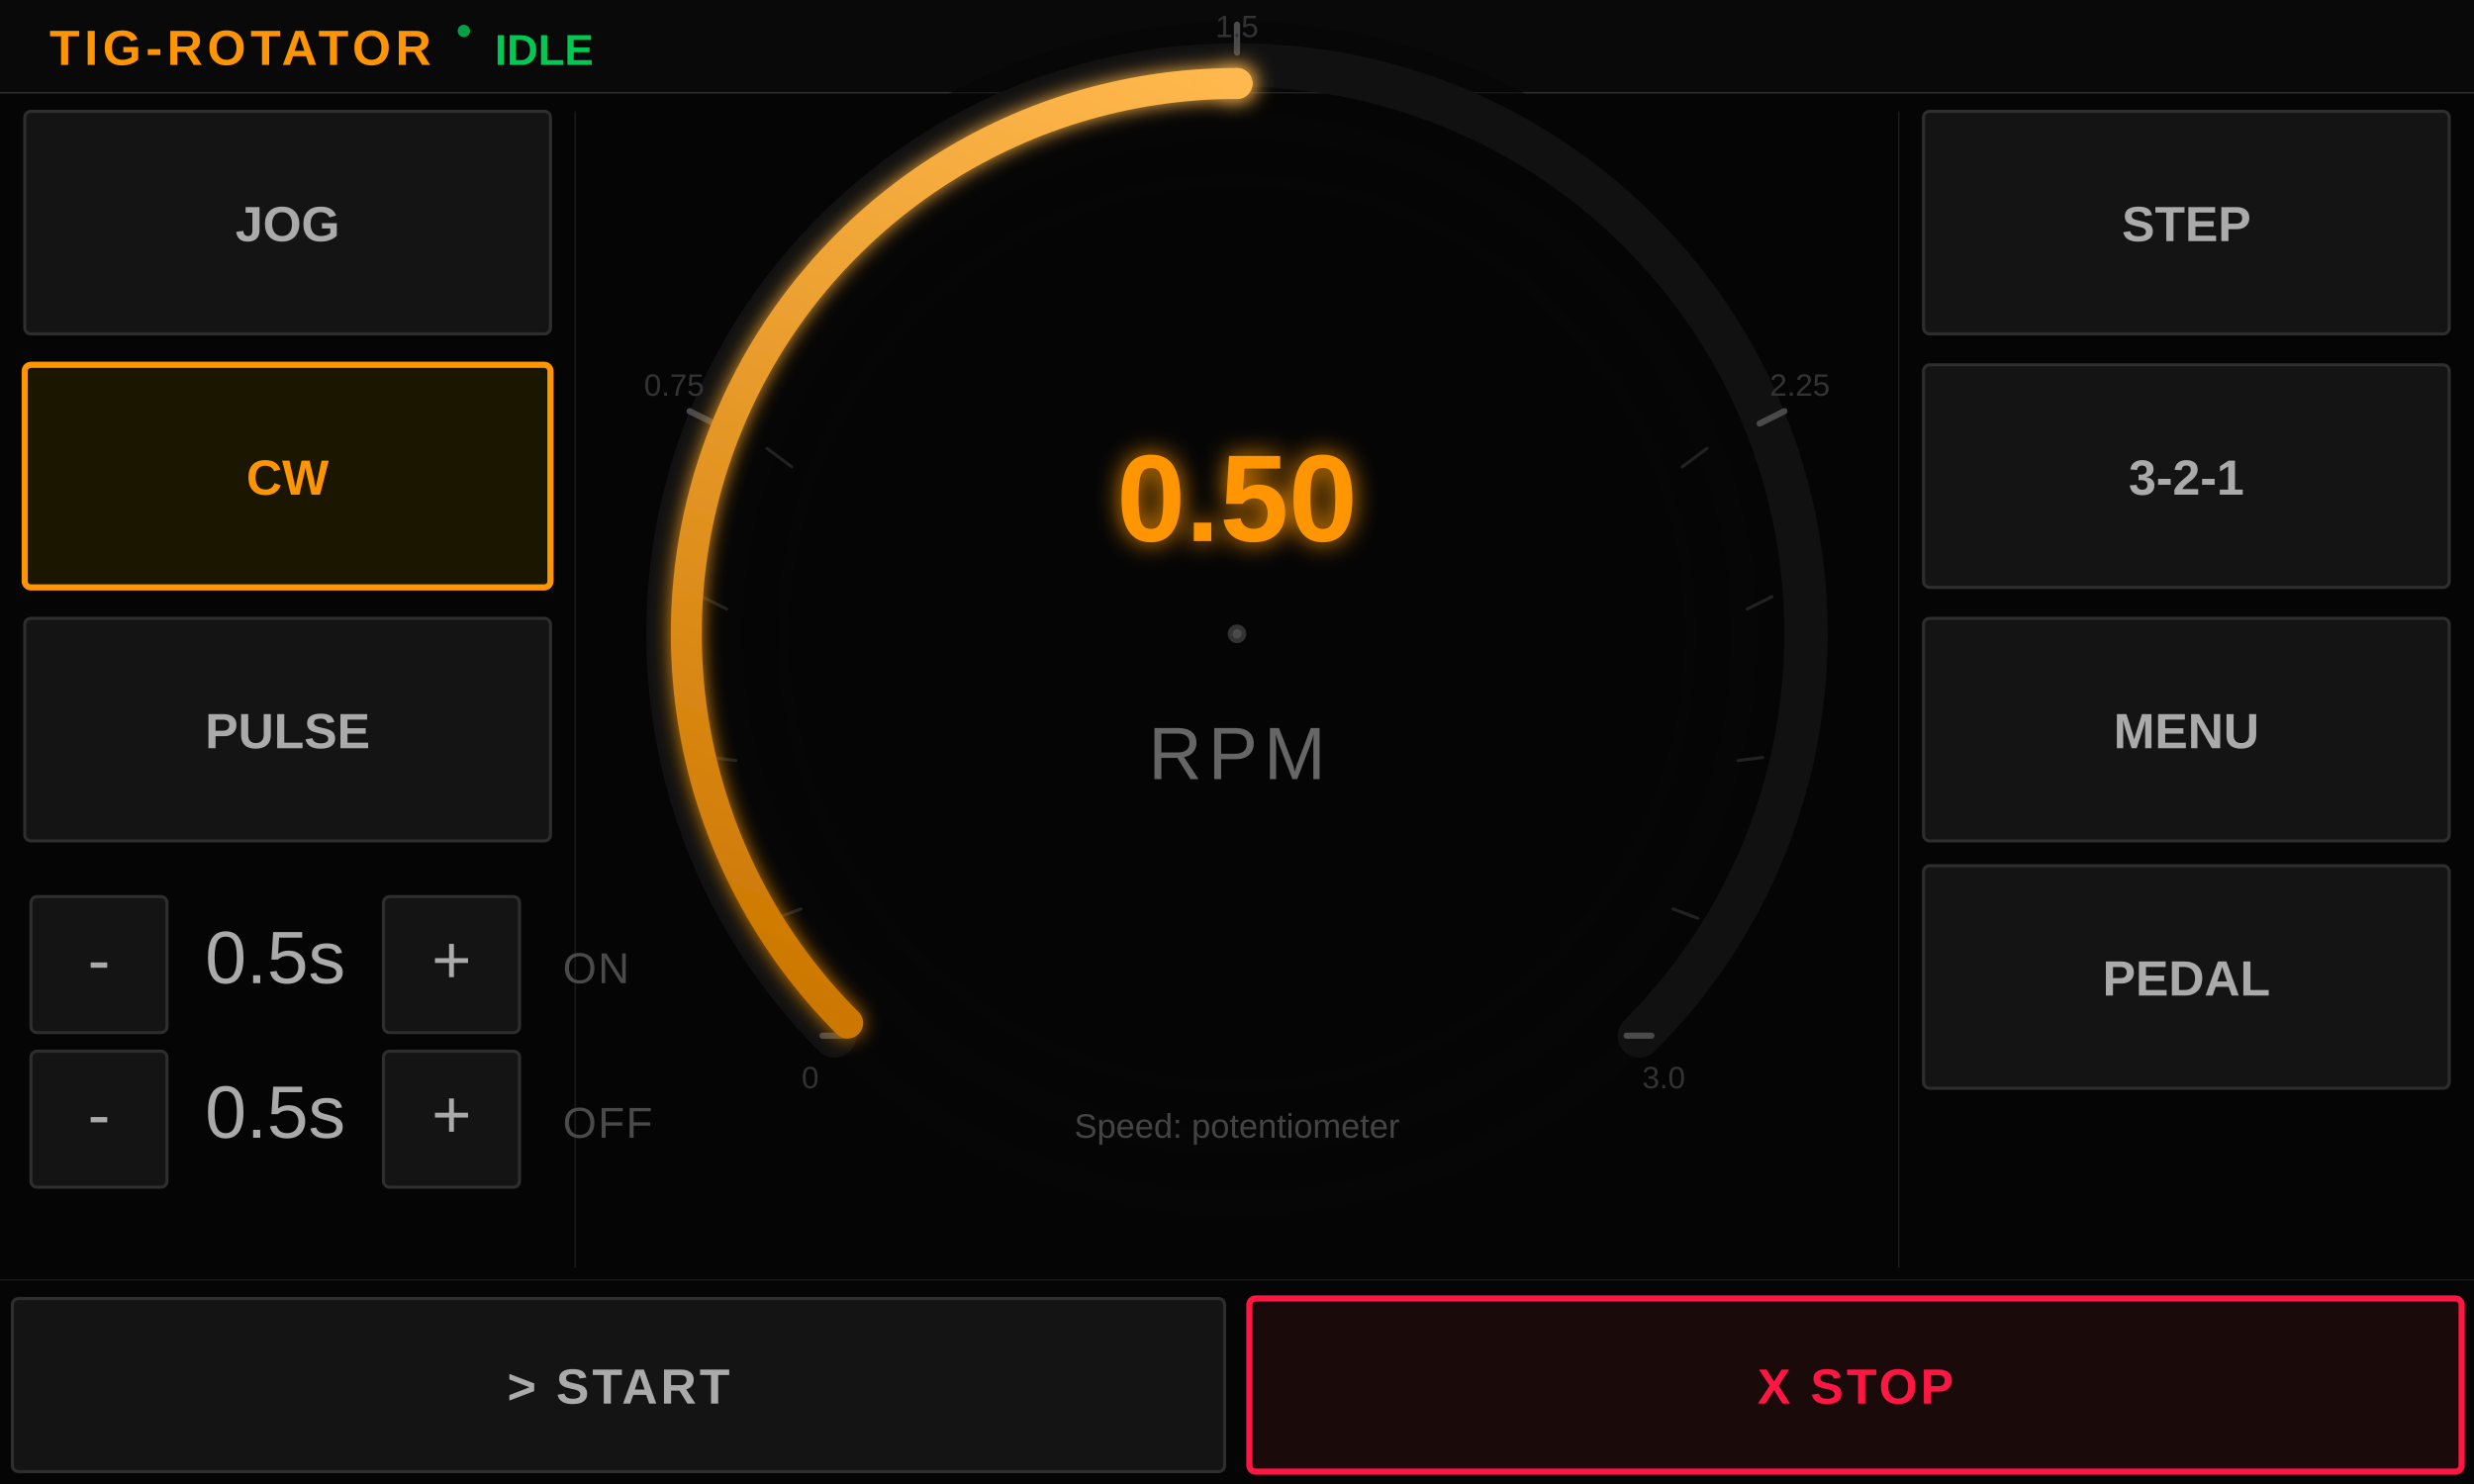
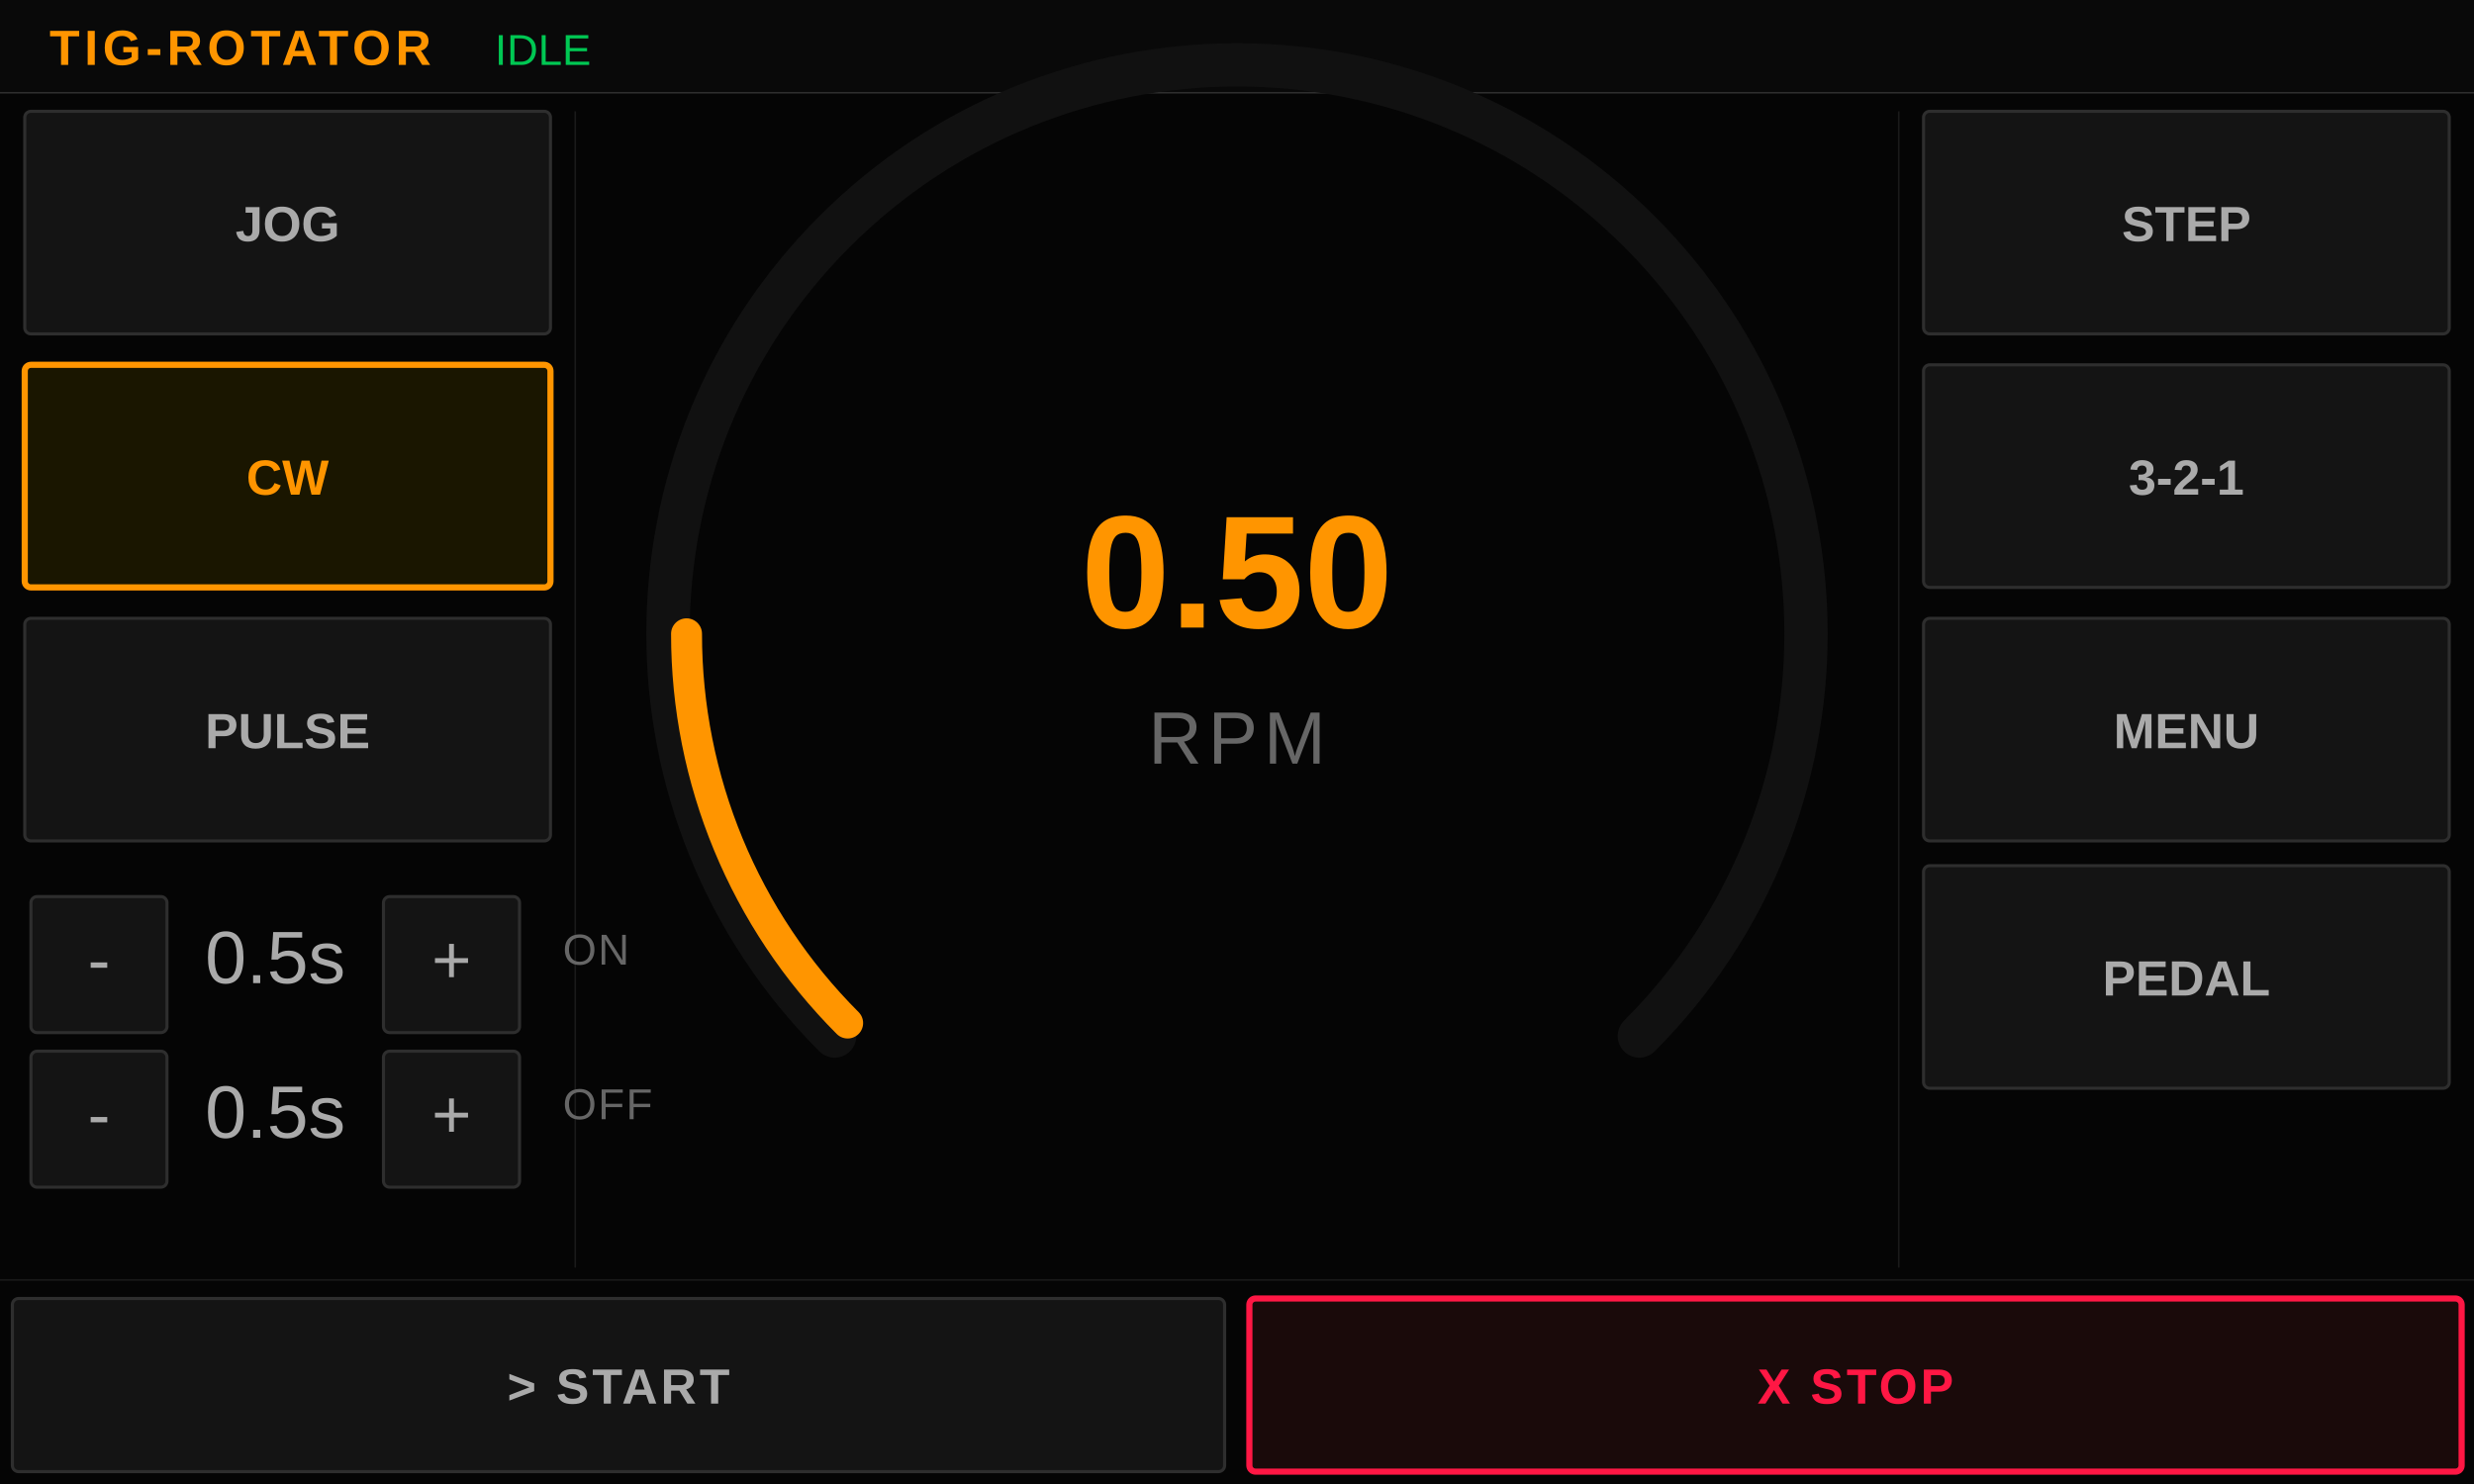
<svg xmlns="http://www.w3.org/2000/svg" viewBox="0 0 800 480" width="800" height="480">
-   <defs>
-     <filter id="arcGlow" x="-20%" y="-20%" width="140%" height="140%">
-       <feGaussianBlur stdDeviation="3" result="blur" />
-       <feMerge>
-         <feMergeNode in="blur" />
-         <feMergeNode in="SourceGraphic" />
-       </feMerge>
-     </filter>
-     <filter id="textGlow" x="-30%" y="-30%" width="160%" height="160%">
-       <feGaussianBlur stdDeviation="4" result="blur" />
-       <feMerge>
-         <feMergeNode in="blur" />
-         <feMergeNode in="SourceGraphic" />
-       </feMerge>
-     </filter>
-     <filter id="dotGlow" x="-100%" y="-100%" width="300%" height="300%">
-       <feGaussianBlur stdDeviation="4" result="blur" />
-       <feMerge>
-         <feMergeNode in="blur" />
-         <feMergeNode in="SourceGraphic" />
-       </feMerge>
-     </filter>
-     <linearGradient id="indicatorGrad" gradientUnits="userSpaceOnUse" x1="274" y1="331" x2="400" y2="27">
-       <stop offset="0%" stop-color="#CC7700" />
-       <stop offset="100%" stop-color="#FFB84D" />
-     </linearGradient>
-     <radialGradient id="gaugeDepth" cx="50%" cy="50%" r="50%">
-       <stop offset="70%" stop-color="#080808" stop-opacity="0" />
-       <stop offset="100%" stop-color="#050505" stop-opacity="0.6" />
-     </radialGradient>
-   </defs>
  <rect width="800" height="480" fill="#050505" />
  <rect x="0" y="0" width="800" height="30" fill="#090909" />
  <line x1="0" y1="30" x2="800" y2="30" stroke="#2E2E2E" stroke-width="0.5" />
  <text x="16" y="21" fill="#FF9500" font-family="Montserrat, Arial, Helvetica, sans-serif" font-size="16" font-weight="bold" letter-spacing="1.5">TIG-ROTATOR</text>
-   <rect x="148" y="8" width="4" height="4" rx="2" fill="#00C853" opacity="0.8" />
-   <text x="160" y="21" fill="#00C853" font-family="Montserrat, Arial, Helvetica, sans-serif" font-size="14" font-weight="bold">IDLE</text>
+   <text x="160" y="21" fill="#00C853" font-family="Montserrat, Arial, Helvetica, sans-serif" font-size="14" font-weight="normal">IDLE</text>
  <line x1="186" y1="36" x2="186" y2="410" stroke="#1A1A1A" stroke-width="0.5" />
  <line x1="614" y1="36" x2="614" y2="410" stroke="#1A1A1A" stroke-width="0.5" />
  <line x1="0" y1="414" x2="800" y2="414" stroke="#1A1A1A" stroke-width="0.5" />
  <rect x="8" y="36" width="170" height="72" rx="2" fill="#141414" stroke="#2E2E2E" stroke-width="1" />
  <text x="93" y="78" fill="#AAAAAA" font-family="Montserrat, Arial, Helvetica, sans-serif" font-size="16" font-weight="600" text-anchor="middle">JOG</text>
  <rect x="8" y="118" width="170" height="72" rx="2" fill="#1A1600" stroke="#FF9500" stroke-width="2" />
  <text x="93" y="160" fill="#FF9500" font-family="Montserrat, Arial, Helvetica, sans-serif" font-size="16" font-weight="600" text-anchor="middle">CW</text>
  <rect x="8" y="200" width="170" height="72" rx="2" fill="#141414" stroke="#2E2E2E" stroke-width="1" />
  <text x="93" y="242" fill="#AAAAAA" font-family="Montserrat, Arial, Helvetica, sans-serif" font-size="16" font-weight="600" text-anchor="middle">PULSE</text>
  <rect x="622" y="36" width="170" height="72" rx="2" fill="#141414" stroke="#2E2E2E" stroke-width="1" />
  <text x="707" y="78" fill="#AAAAAA" font-family="Montserrat, Arial, Helvetica, sans-serif" font-size="16" font-weight="600" text-anchor="middle">STEP</text>
  <rect x="622" y="118" width="170" height="72" rx="2" fill="#141414" stroke="#2E2E2E" stroke-width="1" />
  <text x="707" y="160" fill="#AAAAAA" font-family="Montserrat, Arial, Helvetica, sans-serif" font-size="16" font-weight="600" text-anchor="middle">3-2-1</text>
  <rect x="622" y="200" width="170" height="72" rx="2" fill="#141414" stroke="#2E2E2E" stroke-width="1" />
  <text x="707" y="242" fill="#AAAAAA" font-family="Montserrat, Arial, Helvetica, sans-serif" font-size="16" font-weight="600" text-anchor="middle">MENU</text>
  <rect x="622" y="280" width="170" height="72" rx="2" fill="#141414" stroke="#2E2E2E" stroke-width="1" />
  <text x="707" y="322" fill="#AAAAAA" font-family="Montserrat, Arial, Helvetica, sans-serif" font-size="16" font-weight="600" text-anchor="middle">PEDAL</text>
  <g id="gauge">
-     <circle cx="400" cy="205" r="198" fill="url(#gaugeDepth)" />
    <path d="M 269.9 335.1 A 184 184 0 1 1 530.1 335.1" fill="none" stroke="#111111" stroke-width="14" stroke-linecap="round" />
-     <line x1="274" y1="335" x2="266" y2="335" stroke="#4A4A4A" stroke-width="2" stroke-linecap="round" />
-     <line x1="231" y1="137" x2="223" y2="133" stroke="#4A4A4A" stroke-width="2" stroke-linecap="round" />
-     <line x1="400" y1="17" x2="400" y2="8" stroke="#4A4A4A" stroke-width="2" stroke-linecap="round" />
-     <line x1="569" y1="137" x2="577" y2="133" stroke="#4A4A4A" stroke-width="2" stroke-linecap="round" />
-     <line x1="526" y1="335" x2="534" y2="335" stroke="#4A4A4A" stroke-width="2" stroke-linecap="round" />
-     <line x1="259" y1="294" x2="251" y2="297" stroke="#222222" stroke-width="1" stroke-linecap="round" />
-     <line x1="238" y1="246" x2="230" y2="245" stroke="#222222" stroke-width="1" stroke-linecap="round" />
-     <line x1="235" y1="197" x2="227" y2="193" stroke="#222222" stroke-width="1" stroke-linecap="round" />
-     <line x1="256" y1="151" x2="248" y2="145" stroke="#222222" stroke-width="1" stroke-linecap="round" />
-     <line x1="544" y1="151" x2="552" y2="145" stroke="#222222" stroke-width="1" stroke-linecap="round" />
-     <line x1="565" y1="197" x2="573" y2="193" stroke="#222222" stroke-width="1" stroke-linecap="round" />
-     <line x1="562" y1="246" x2="570" y2="245" stroke="#222222" stroke-width="1" stroke-linecap="round" />
-     <line x1="541" y1="294" x2="549" y2="297" stroke="#222222" stroke-width="1" stroke-linecap="round" />
-     <path d="M 274.1 330.9 A 178 178 0 0 1 400 27" fill="none" stroke="url(#indicatorGrad)" stroke-width="10" stroke-linecap="round" filter="url(#arcGlow)" />
-     <circle cx="400" cy="27" r="5" fill="#FFB84D" filter="url(#dotGlow)" />
-     <circle cx="400" cy="205" r="3" fill="#333333" />
-     <circle cx="400" cy="205" r="1.5" fill="#4A4A4A" />
-     <text x="400" y="175" fill="#FF9500" font-family="Montserrat, Arial, Helvetica, sans-serif" font-size="40" font-weight="bold" text-anchor="middle" filter="url(#textGlow)">0.50</text>
-     <text x="400" y="252" fill="#666666" font-family="Montserrat, Arial, Helvetica, sans-serif" font-size="24" font-weight="500" text-anchor="middle" letter-spacing="2">RPM</text>
-     <text x="262" y="352" fill="#333333" font-family="Montserrat, Arial, Helvetica, sans-serif" font-size="10" text-anchor="middle">0</text>
-     <text x="218" y="128" fill="#333333" font-family="Montserrat, Arial, Helvetica, sans-serif" font-size="10" text-anchor="middle">0.75</text>
-     <text x="400" y="12" fill="#333333" font-family="Montserrat, Arial, Helvetica, sans-serif" font-size="10" text-anchor="middle">1.5</text>
-     <text x="582" y="128" fill="#333333" font-family="Montserrat, Arial, Helvetica, sans-serif" font-size="10" text-anchor="middle">2.25</text>
-     <text x="538" y="352" fill="#333333" font-family="Montserrat, Arial, Helvetica, sans-serif" font-size="10" text-anchor="middle">3.0</text>
-     <text x="400" y="368" fill="#444444" font-family="Montserrat, Arial, Helvetica, sans-serif" font-size="11" font-weight="500" text-anchor="middle">Speed: potentiometer</text>
+     <path d="M 274.1 330.9 A 178 178 0 0 1 222 205" fill="none" stroke="#FF9500" stroke-width="10" stroke-linecap="round" />
+     <g transform="translate(400,185) scale(1.296875)">
+       <text x="0" y="0" fill="#FF9500" font-family="Montserrat, Arial, Helvetica, sans-serif" font-size="40" font-weight="700" text-anchor="middle" dominant-baseline="central">0.50</text>
+     </g>
+     <text x="400" y="247" fill="#666666" font-family="Montserrat, Arial, Helvetica, sans-serif" font-size="24" font-weight="normal" text-anchor="middle" letter-spacing="2">RPM</text>
  </g>
  <g id="pulse-controls">
    <rect x="10" y="290" width="44" height="44" rx="2" fill="#141414" stroke="#2E2E2E" stroke-width="1" />
    <text x="32" y="318" fill="#AAAAAA" font-family="Montserrat, Arial, Helvetica, sans-serif" font-size="22" font-weight="400" text-anchor="middle">-</text>
-     <text x="89" y="318" fill="#AAAAAA" font-family="Montserrat, Arial, Helvetica, sans-serif" font-size="24" font-weight="500" text-anchor="middle">0.5s</text>
+     <text x="89" y="318" fill="#AAAAAA" font-family="Montserrat, Arial, Helvetica, sans-serif" font-size="24" font-weight="normal" text-anchor="middle">0.5s</text>
    <rect x="124" y="290" width="44" height="44" rx="2" fill="#141414" stroke="#2E2E2E" stroke-width="1" />
    <text x="146" y="318" fill="#AAAAAA" font-family="Montserrat, Arial, Helvetica, sans-serif" font-size="22" font-weight="400" text-anchor="middle">+</text>
-     <text x="182" y="318" fill="#4A4A4A" font-family="Montserrat, Arial, Helvetica, sans-serif" font-size="14" font-weight="500" letter-spacing="0.5">ON</text>
+     <text x="182" y="312" fill="#666666" font-family="Montserrat, Arial, Helvetica, sans-serif" font-size="14" font-weight="normal" letter-spacing="0.5">ON</text>
    <rect x="10" y="340" width="44" height="44" rx="2" fill="#141414" stroke="#2E2E2E" stroke-width="1" />
    <text x="32" y="368" fill="#AAAAAA" font-family="Montserrat, Arial, Helvetica, sans-serif" font-size="22" font-weight="400" text-anchor="middle">-</text>
-     <text x="89" y="368" fill="#AAAAAA" font-family="Montserrat, Arial, Helvetica, sans-serif" font-size="24" font-weight="500" text-anchor="middle">0.5s</text>
+     <text x="89" y="368" fill="#AAAAAA" font-family="Montserrat, Arial, Helvetica, sans-serif" font-size="24" font-weight="normal" text-anchor="middle">0.5s</text>
    <rect x="124" y="340" width="44" height="44" rx="2" fill="#141414" stroke="#2E2E2E" stroke-width="1" />
    <text x="146" y="368" fill="#AAAAAA" font-family="Montserrat, Arial, Helvetica, sans-serif" font-size="22" font-weight="400" text-anchor="middle">+</text>
-     <text x="182" y="368" fill="#4A4A4A" font-family="Montserrat, Arial, Helvetica, sans-serif" font-size="14" font-weight="500" letter-spacing="0.5">OFF</text>
+     <text x="182" y="362" fill="#666666" font-family="Montserrat, Arial, Helvetica, sans-serif" font-size="14" font-weight="normal" letter-spacing="0.5">OFF</text>
  </g>
  <g id="bottom-bar">
    <rect x="4" y="420" width="392" height="56" rx="2" fill="#141414" stroke="#2E2E2E" stroke-width="1" />
    <text x="200" y="454" fill="#AAAAAA" font-family="Montserrat, Arial, Helvetica, sans-serif" font-size="16" font-weight="700" text-anchor="middle" letter-spacing="1">&gt; START</text>
    <rect x="404" y="420" width="392" height="56" rx="2" fill="#1A0A0A" stroke="#FF1744" stroke-width="2" />
    <text x="600" y="454" fill="#FF1744" font-family="Montserrat, Arial, Helvetica, sans-serif" font-size="16" font-weight="700" text-anchor="middle" letter-spacing="1">X STOP</text>
  </g>
</svg>
